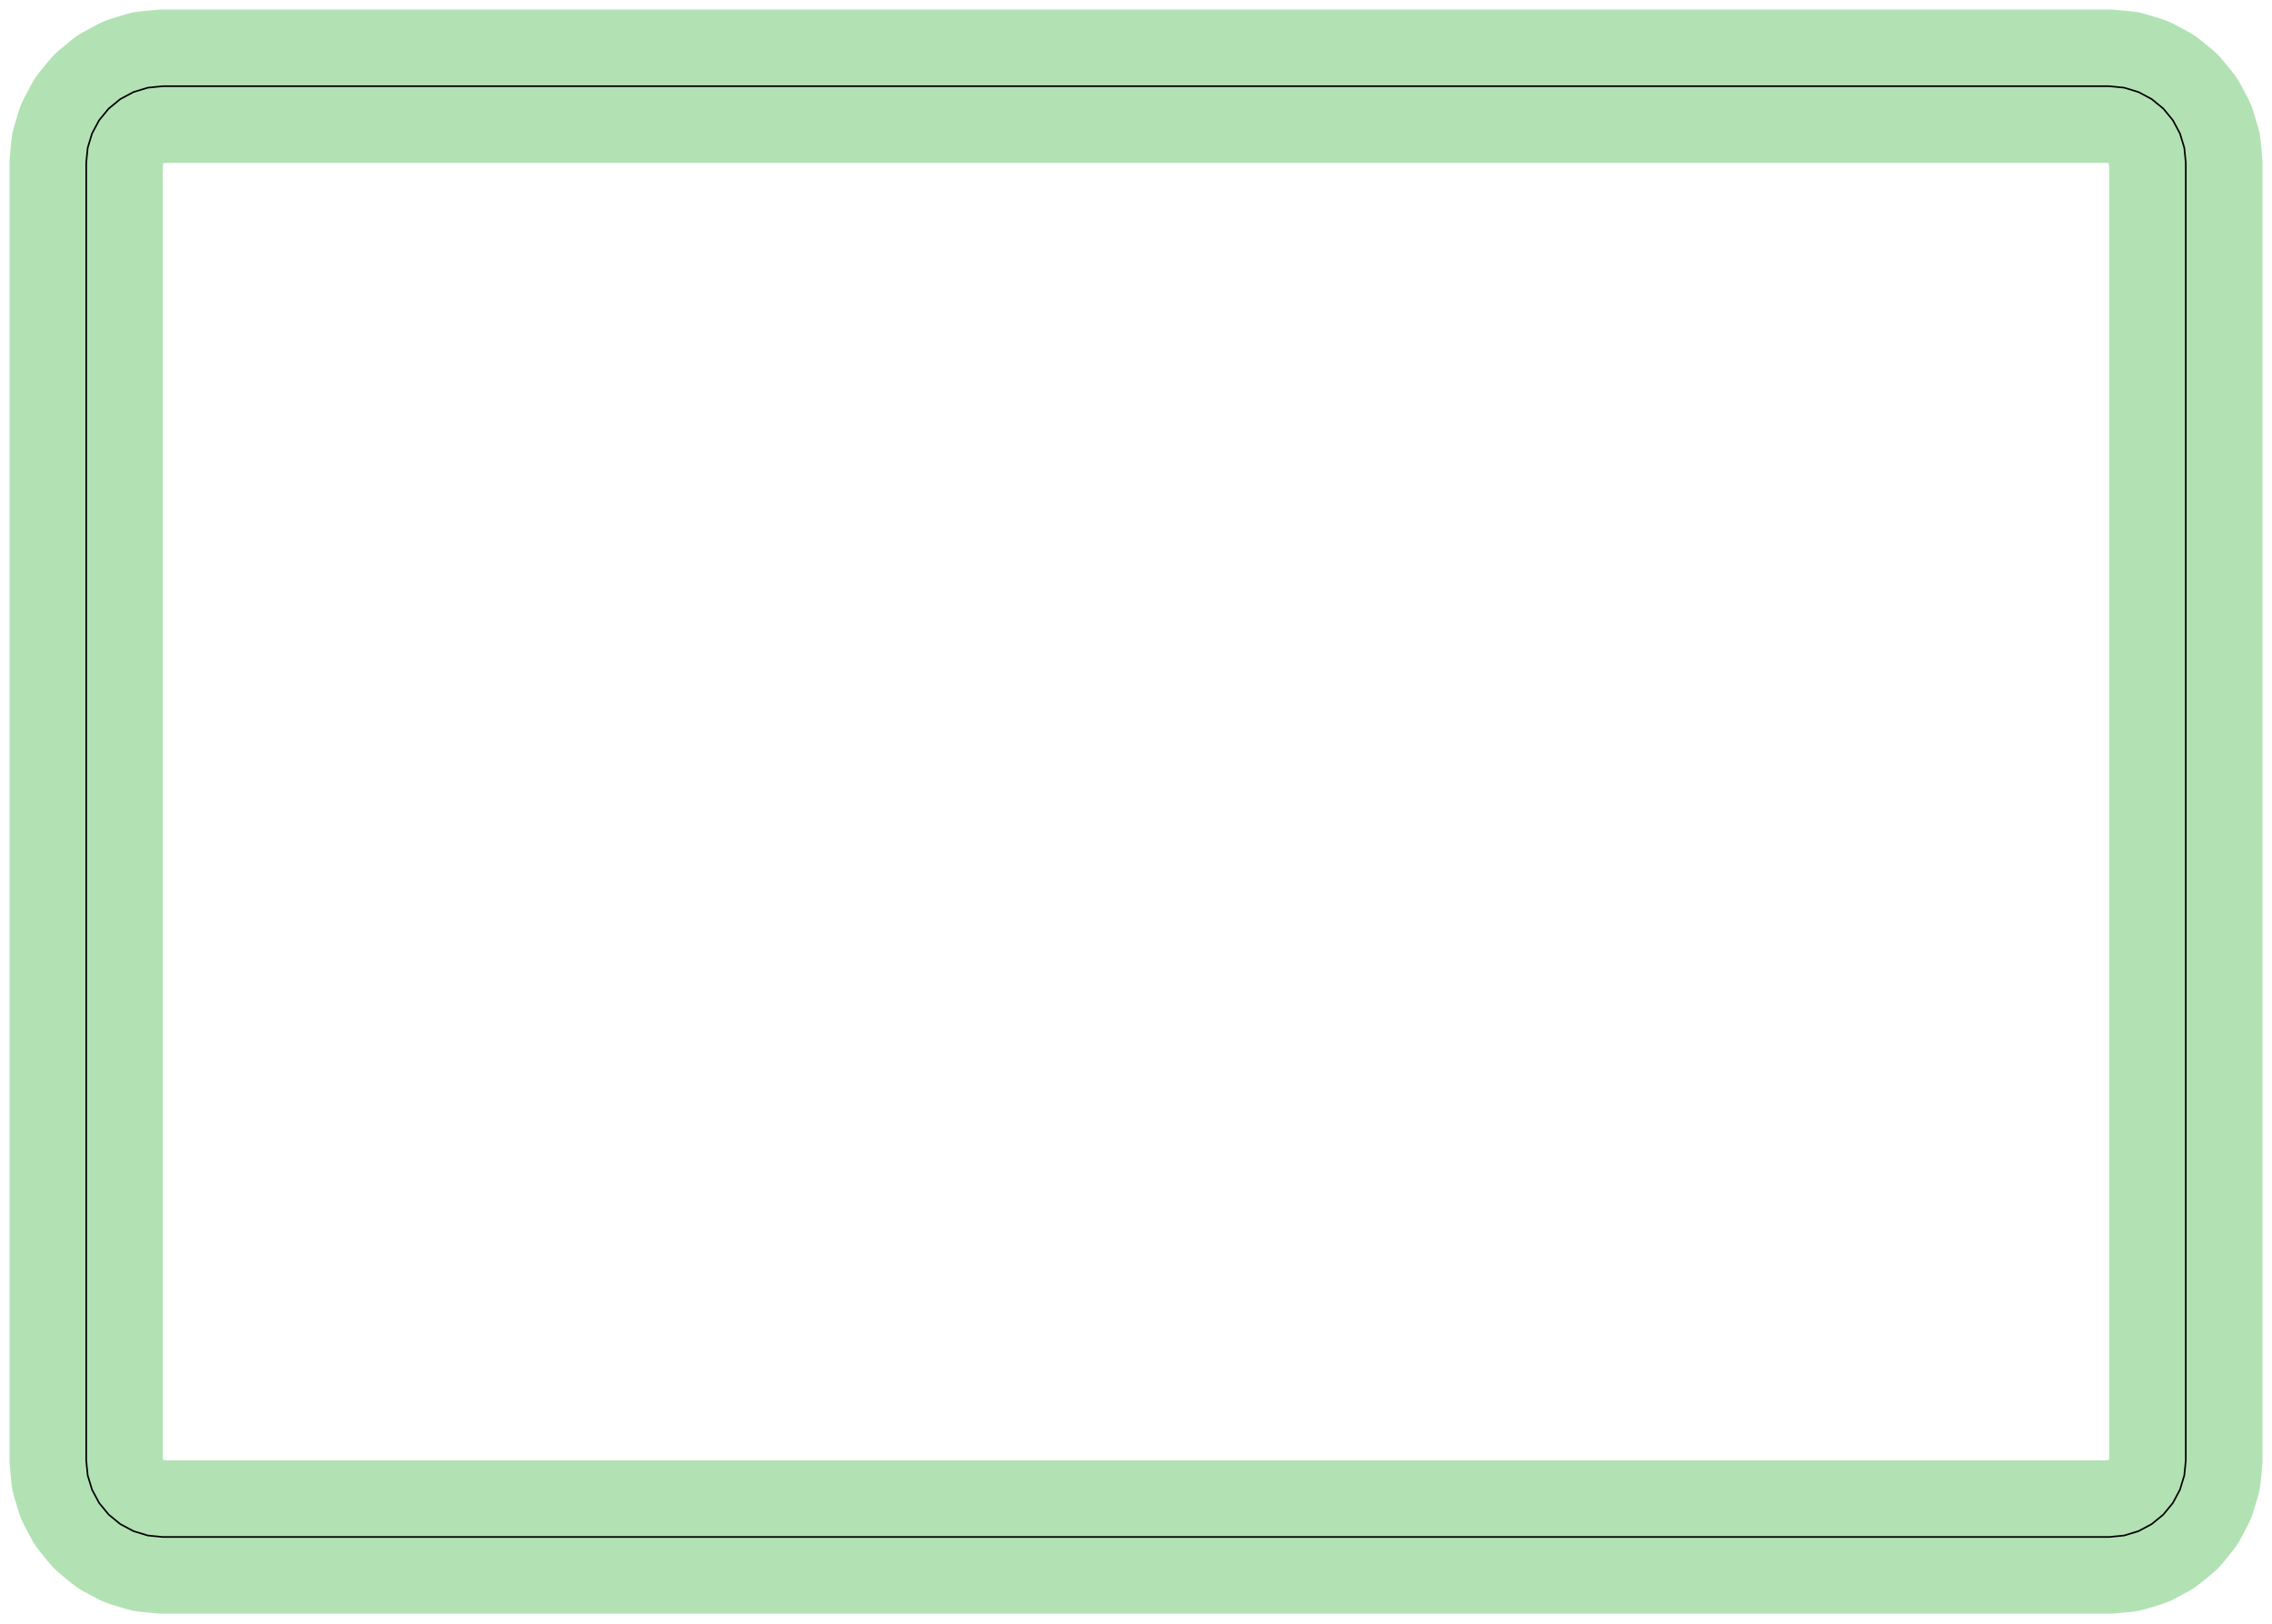
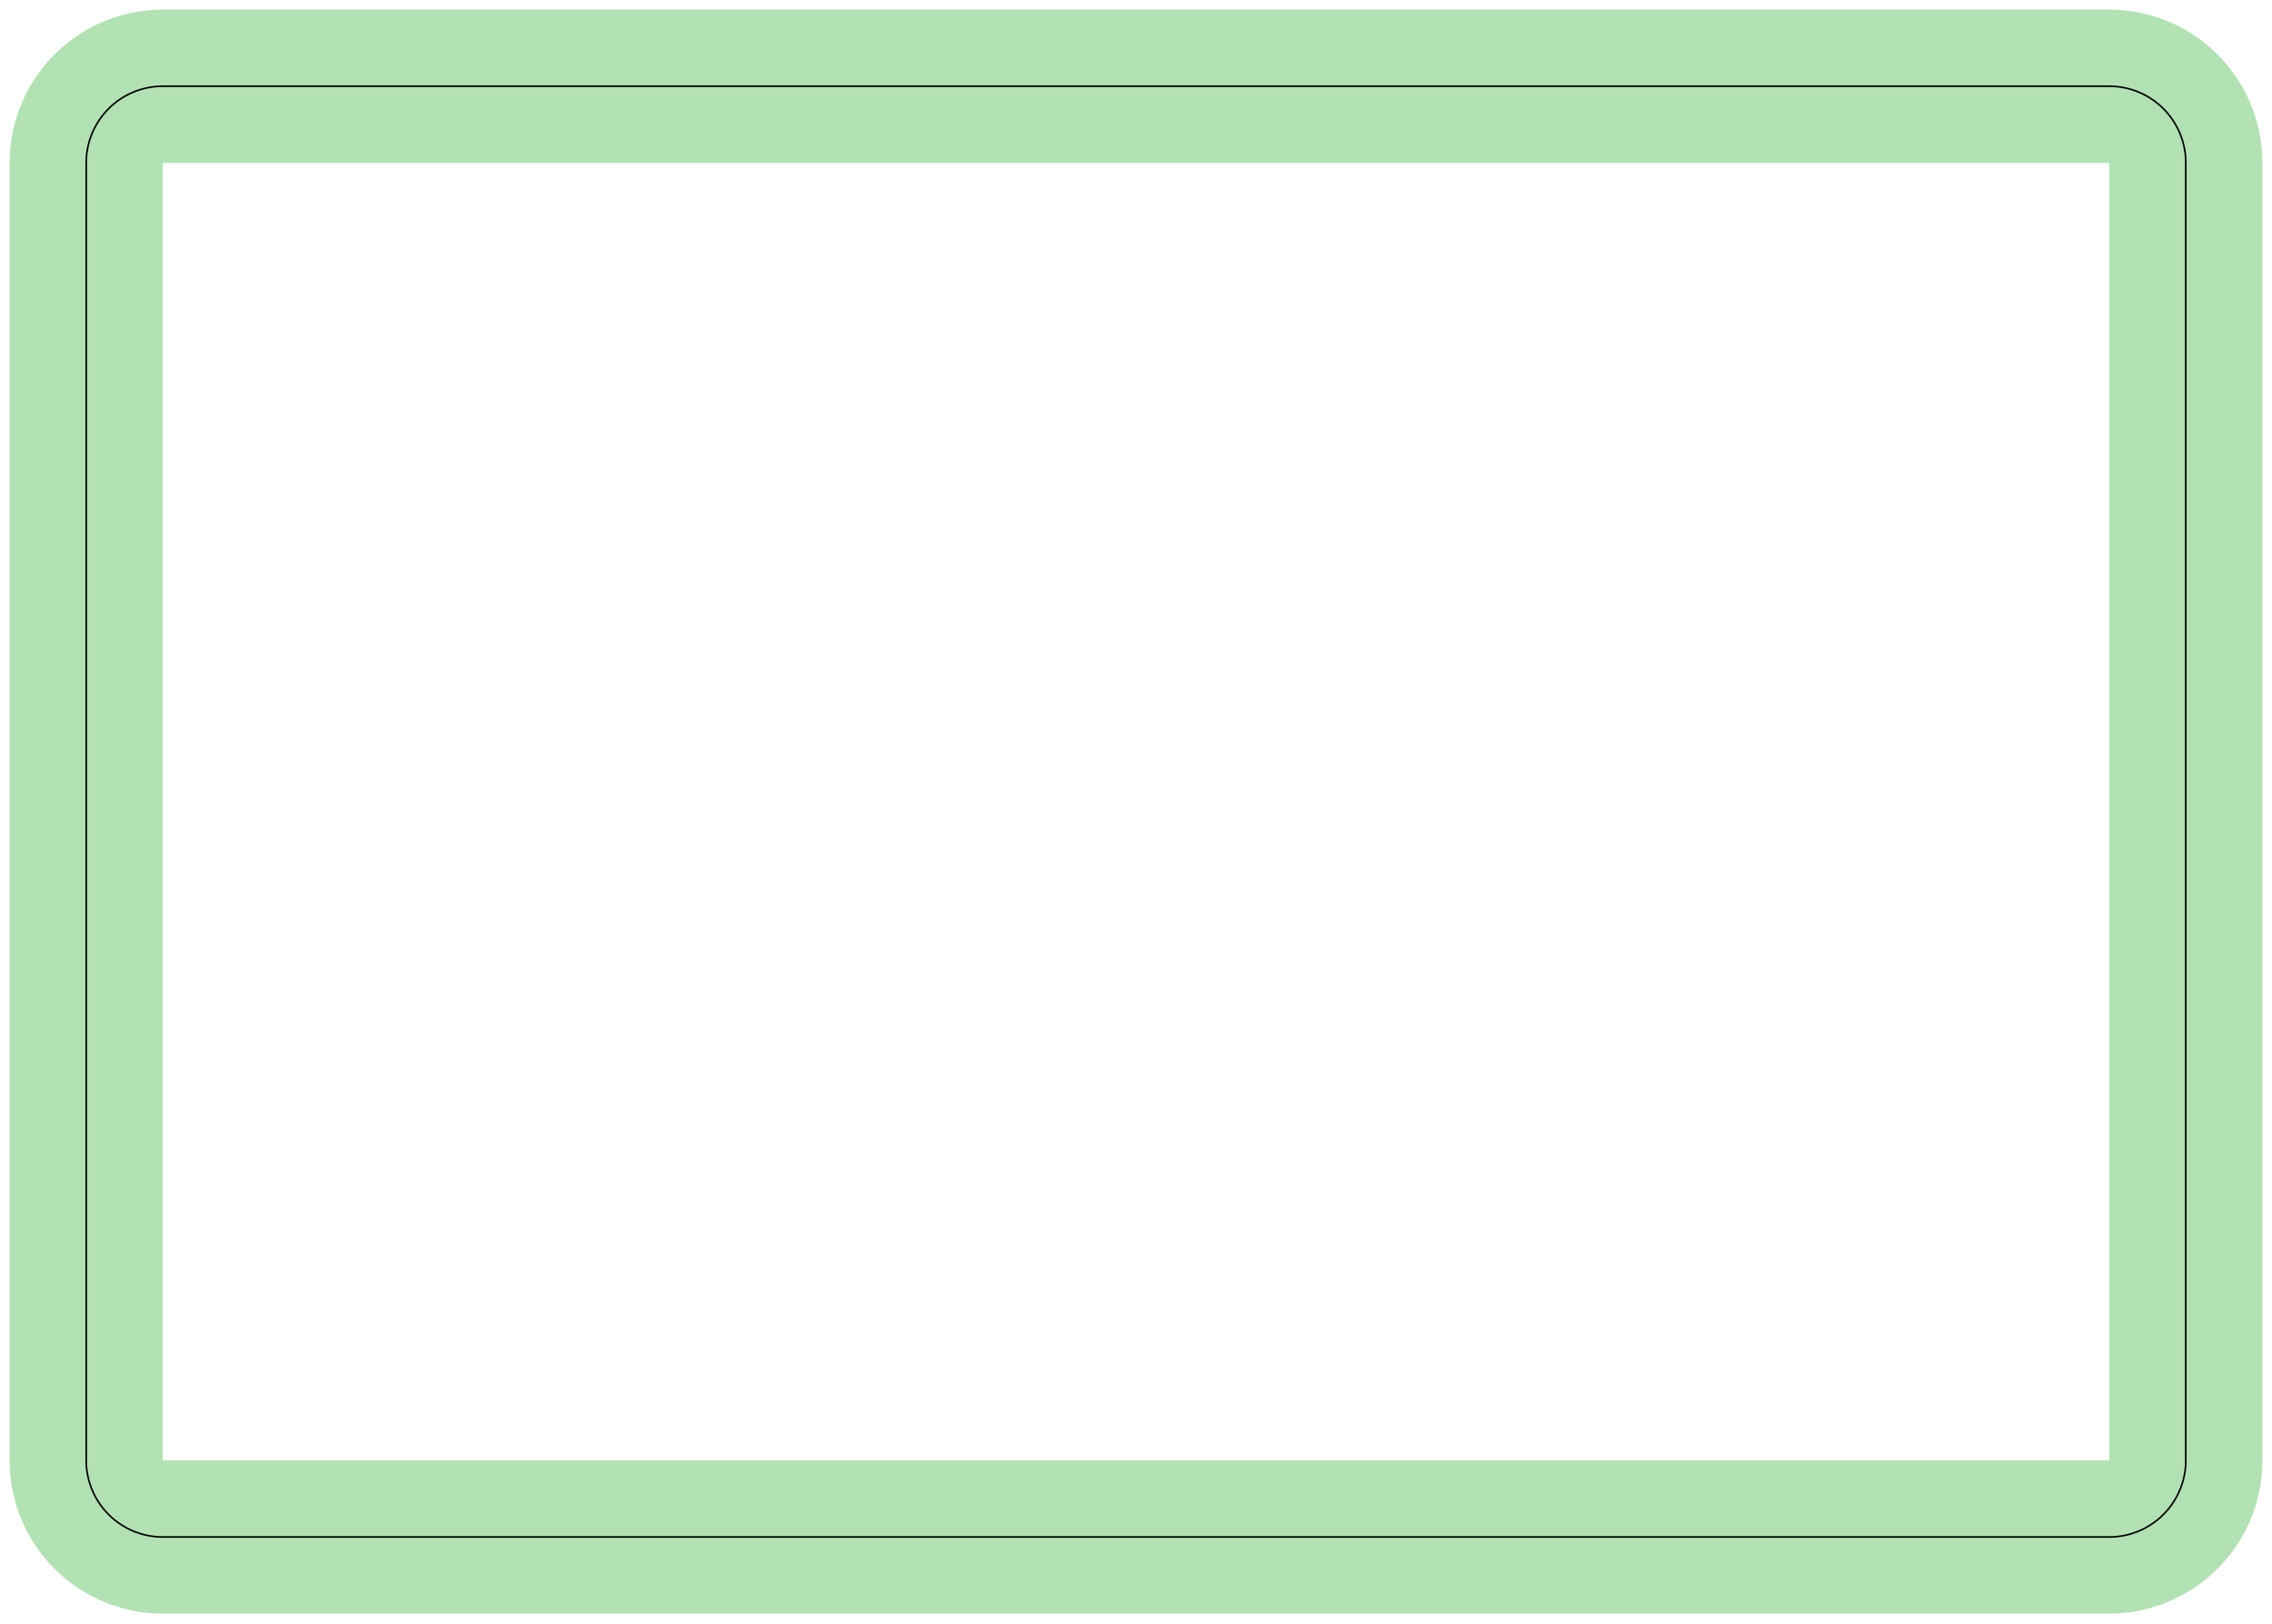
<svg xmlns="http://www.w3.org/2000/svg" width="6723.78" height="4803.78" viewBox="0 0 1400.79 1000.79" version="1.1">
-   <polyline points="53.15,900.394 54.058,909.61 56.748,918.472 61.112,926.64 66.988,933.8 74.148,939.676 82.316,944.04 91.178,946.73 100.394,947.638 1300.39,947.638 1309.61,946.73 1318.47,944.04 1326.64,939.676 1333.8,933.8 1339.68,926.64 1344.04,918.472 1346.73,909.61 1347.64,900.394 1347.64,100.394 1346.73,91.178 1344.04,82.316 1339.68,74.148 1333.8,66.988 1326.64,61.112 1318.47,56.748 1309.61,54.058 1300.39,53.15 100.394,53.15 91.178,54.058 82.316,56.748 74.148,61.112 66.988,66.988 61.112,74.148 56.748,82.316 54.058,91.178 53.15,100.394 53.15,900.394" style="stroke:rgb(103,198,105);stroke-width:94.488;fill:none;stroke-opacity:0.5;stroke-linecap:round;stroke-linejoin:round;;fill:none" />
-   <polyline points="53.15,900.394 54.058,909.61 56.748,918.472 61.112,926.64 66.988,933.8 74.148,939.676 82.316,944.04 91.178,946.73 100.394,947.638 1300.39,947.638 1309.61,946.73 1318.47,944.04 1326.64,939.676 1333.8,933.8 1339.68,926.64 1344.04,918.472 1346.73,909.61 1347.64,900.394 1347.64,100.394 1346.73,91.178 1344.04,82.316 1339.68,74.148 1333.8,66.988 1326.64,61.112 1318.47,56.748 1309.61,54.058 1300.39,53.15 100.394,53.15 91.178,54.058 82.316,56.748 74.148,61.112 66.988,66.988 61.112,74.148 56.748,82.316 54.058,91.178 53.15,100.394 53.15,900.394" style="stroke:rgb(0,0,0);stroke-width:1px;fill:none;stroke-opacity:1;stroke-linecap:round;stroke-linejoin:round;;fill:none" />
+   <polyline points="53.15,900.394 53.158,901.2 53.178,902.006 53.212,902.812 53.262,903.618 53.322,904.422 53.398,905.224 53.488,906.026 53.59,906.826 53.708,907.624 53.838,908.42 53.982,909.214 54.14,910.006 54.31,910.794 54.494,911.578 54.692,912.36 54.902,913.14 55.128,913.914 55.364,914.686 55.616,915.452 55.878,916.214 56.156,916.972 56.444,917.724 56.748,918.472 57.062,919.216 57.39,919.952 57.73,920.684 58.082,921.41 58.448,922.128 58.824,922.842 59.214,923.548 59.616,924.248 60.028,924.94 60.454,925.626 60.89,926.304 61.338,926.974 61.798,927.638 62.268,928.292 62.75,928.94 63.244,929.578 63.748,930.208 64.262,930.83 64.786,931.442 65.322,932.046 65.868,932.64 66.422,933.224 66.988,933.8 67.564,934.366 68.148,934.92 68.742,935.466 69.346,936.002 69.958,936.526 70.58,937.04 71.21,937.544 71.848,938.038 72.496,938.52 73.15,938.99 73.814,939.45 74.484,939.898 75.162,940.334 75.848,940.76 76.54,941.172 77.24,941.574 77.946,941.964 78.66,942.34 79.378,942.706 80.104,943.058 80.836,943.398 81.572,943.726 82.316,944.04 83.064,944.344 83.816,944.632 84.574,944.91 85.336,945.172 86.102,945.424 86.874,945.66 87.648,945.886 88.428,946.096 89.21,946.294 89.994,946.478 90.782,946.648 91.574,946.806 92.368,946.95 93.164,947.08 93.962,947.198 94.762,947.3 95.564,947.39 96.366,947.466 97.17,947.526 97.976,947.576 98.782,947.61 99.588,947.63 100.394,947.638 1300.39,947.638 1301.2,947.63 1302.01,947.61 1302.81,947.576 1303.62,947.526 1304.42,947.466 1305.22,947.39 1306.03,947.3 1306.83,947.198 1307.62,947.08 1308.42,946.95 1309.21,946.806 1310.01,946.648 1310.79,946.478 1311.58,946.294 1312.36,946.096 1313.14,945.886 1313.91,945.66 1314.69,945.424 1315.45,945.172 1316.21,944.91 1316.97,944.632 1317.72,944.344 1318.47,944.04 1319.22,943.726 1319.95,943.398 1320.68,943.058 1321.41,942.706 1322.13,942.34 1322.84,941.964 1323.55,941.574 1324.25,941.172 1324.94,940.76 1325.63,940.334 1326.3,939.898 1326.97,939.45 1327.64,938.99 1328.29,938.52 1328.94,938.038 1329.58,937.544 1330.21,937.04 1330.83,936.526 1331.44,936.002 1332.05,935.466 1332.64,934.92 1333.22,934.366 1333.8,933.8 1334.37,933.224 1334.92,932.64 1335.47,932.046 1336,931.442 1336.53,930.83 1337.04,930.208 1337.54,929.578 1338.04,928.94 1338.52,928.292 1338.99,927.638 1339.45,926.974 1339.9,926.304 1340.33,925.626 1340.76,924.94 1341.17,924.248 1341.57,923.548 1341.96,922.842 1342.34,922.128 1342.71,921.41 1343.06,920.684 1343.4,919.952 1343.73,919.216 1344.04,918.472 1344.34,917.724 1344.63,916.972 1344.91,916.214 1345.17,915.452 1345.42,914.686 1345.66,913.914 1345.89,913.14 1346.1,912.36 1346.29,911.578 1346.48,910.794 1346.65,910.006 1346.81,909.214 1346.95,908.42 1347.08,907.624 1347.2,906.826 1347.3,906.026 1347.39,905.224 1347.47,904.422 1347.53,903.618 1347.58,902.812 1347.61,902.006 1347.63,901.2 1347.64,900.394 1347.64,100.394 1347.63,99.588 1347.61,98.782 1347.58,97.976 1347.53,97.17 1347.47,96.366 1347.39,95.564 1347.3,94.762 1347.2,93.962 1347.08,93.164 1346.95,92.368 1346.81,91.574 1346.65,90.782 1346.48,89.994 1346.29,89.21 1346.1,88.428 1345.89,87.648 1345.66,86.874 1345.42,86.102 1345.17,85.336 1344.91,84.574 1344.63,83.816 1344.34,83.064 1344.04,82.316 1343.73,81.572 1343.4,80.836 1343.06,80.104 1342.71,79.378 1342.34,78.66 1341.96,77.946 1341.57,77.24 1341.17,76.54 1340.76,75.848 1340.33,75.162 1339.9,74.484 1339.45,73.814 1338.99,73.15 1338.52,72.496 1338.04,71.848 1337.54,71.21 1337.04,70.58 1336.53,69.958 1336,69.346 1335.47,68.742 1334.92,68.148 1334.37,67.564 1333.8,66.988 1333.22,66.422 1332.64,65.868 1332.05,65.322 1331.44,64.786 1330.83,64.262 1330.21,63.748 1329.58,63.244 1328.94,62.75 1328.29,62.268 1327.64,61.798 1326.97,61.338 1326.3,60.89 1325.63,60.454 1324.94,60.028 1324.25,59.616 1323.55,59.214 1322.84,58.824 1322.13,58.448 1321.41,58.082 1320.68,57.73 1319.95,57.39 1319.22,57.062 1318.47,56.748 1317.72,56.444 1316.97,56.156 1316.21,55.878 1315.45,55.616 1314.69,55.364 1313.91,55.128 1313.14,54.902 1312.36,54.692 1311.58,54.494 1310.79,54.31 1310.01,54.14 1309.21,53.982 1308.42,53.838 1307.62,53.708 1306.83,53.59 1306.03,53.488 1305.22,53.398 1304.42,53.322 1303.62,53.262 1302.81,53.212 1302.01,53.178 1301.2,53.158 1300.39,53.15 100.394,53.15 99.588,53.158 98.782,53.178 97.976,53.212 97.17,53.262 96.366,53.322 95.564,53.398 94.762,53.488 93.962,53.59 93.164,53.708 92.368,53.838 91.574,53.982 90.782,54.14 89.994,54.31 89.21,54.494 88.428,54.692 87.648,54.902 86.874,55.128 86.102,55.364 85.336,55.616 84.574,55.878 83.816,56.156 83.064,56.444 82.316,56.748 81.572,57.062 80.836,57.39 80.104,57.73 79.378,58.082 78.66,58.448 77.946,58.824 77.24,59.214 76.54,59.616 75.848,60.028 75.162,60.454 74.484,60.89 73.814,61.338 73.15,61.798 72.496,62.268 71.848,62.75 71.21,63.244 70.58,63.748 69.958,64.262 69.346,64.786 68.742,65.322 68.148,65.868 67.564,66.422 66.988,66.988 66.422,67.564 65.868,68.148 65.322,68.742 64.786,69.346 64.262,69.958 63.748,70.58 63.244,71.21 62.75,71.848 62.268,72.496 61.798,73.15 61.338,73.814 60.89,74.484 60.454,75.162 60.028,75.848 59.616,76.54 59.214,77.24 58.824,77.946 58.448,78.66 58.082,79.378 57.73,80.104 57.39,80.836 57.062,81.572 56.748,82.316 56.444,83.064 56.156,83.816 55.878,84.574 55.616,85.336 55.364,86.102 55.128,86.874 54.902,87.648 54.692,88.428 54.494,89.21 54.31,89.994 54.14,90.782 53.982,91.574 53.838,92.368 53.708,93.164 53.59,93.962 53.488,94.762 53.398,95.564 53.322,96.366 53.262,97.17 53.212,97.976 53.178,98.782 53.158,99.588 53.15,100.394 53.15,900.394" style="stroke:rgb(103,198,105);stroke-width:94.488;fill:none;stroke-opacity:0.5;stroke-linecap:round;stroke-linejoin:round;;fill:none" />
+   <polyline points="53.15,900.394 53.158,901.2 53.178,902.006 53.212,902.812 53.262,903.618 53.322,904.422 53.398,905.224 53.488,906.026 53.59,906.826 53.708,907.624 53.838,908.42 53.982,909.214 54.14,910.006 54.31,910.794 54.494,911.578 54.692,912.36 54.902,913.14 55.128,913.914 55.364,914.686 55.616,915.452 55.878,916.214 56.156,916.972 56.444,917.724 56.748,918.472 57.062,919.216 57.39,919.952 57.73,920.684 58.082,921.41 58.448,922.128 58.824,922.842 59.214,923.548 59.616,924.248 60.028,924.94 60.454,925.626 60.89,926.304 61.338,926.974 61.798,927.638 62.268,928.292 62.75,928.94 63.244,929.578 63.748,930.208 64.262,930.83 64.786,931.442 65.322,932.046 65.868,932.64 66.422,933.224 66.988,933.8 67.564,934.366 68.148,934.92 68.742,935.466 69.346,936.002 69.958,936.526 70.58,937.04 71.21,937.544 71.848,938.038 72.496,938.52 73.15,938.99 73.814,939.45 74.484,939.898 75.162,940.334 75.848,940.76 76.54,941.172 77.24,941.574 77.946,941.964 78.66,942.34 79.378,942.706 80.104,943.058 80.836,943.398 81.572,943.726 82.316,944.04 83.064,944.344 83.816,944.632 84.574,944.91 85.336,945.172 86.102,945.424 86.874,945.66 87.648,945.886 88.428,946.096 89.21,946.294 89.994,946.478 90.782,946.648 91.574,946.806 92.368,946.95 93.164,947.08 93.962,947.198 94.762,947.3 95.564,947.39 96.366,947.466 97.17,947.526 97.976,947.576 98.782,947.61 99.588,947.63 100.394,947.638 1300.39,947.638 1301.2,947.63 1302.01,947.61 1302.81,947.576 1303.62,947.526 1304.42,947.466 1305.22,947.39 1306.03,947.3 1306.83,947.198 1307.62,947.08 1308.42,946.95 1309.21,946.806 1310.01,946.648 1310.79,946.478 1311.58,946.294 1312.36,946.096 1313.14,945.886 1313.91,945.66 1314.69,945.424 1315.45,945.172 1316.21,944.91 1316.97,944.632 1317.72,944.344 1318.47,944.04 1319.22,943.726 1319.95,943.398 1320.68,943.058 1321.41,942.706 1322.13,942.34 1322.84,941.964 1323.55,941.574 1324.25,941.172 1324.94,940.76 1325.63,940.334 1326.3,939.898 1326.97,939.45 1327.64,938.99 1328.29,938.52 1328.94,938.038 1329.58,937.544 1330.21,937.04 1330.83,936.526 1331.44,936.002 1332.05,935.466 1332.64,934.92 1333.22,934.366 1333.8,933.8 1334.37,933.224 1334.92,932.64 1335.47,932.046 1336,931.442 1336.53,930.83 1337.04,930.208 1337.54,929.578 1338.04,928.94 1338.52,928.292 1338.99,927.638 1339.45,926.974 1339.9,926.304 1340.33,925.626 1340.76,924.94 1341.17,924.248 1341.57,923.548 1341.96,922.842 1342.34,922.128 1342.71,921.41 1343.06,920.684 1343.4,919.952 1343.73,919.216 1344.04,918.472 1344.34,917.724 1344.63,916.972 1344.91,916.214 1345.17,915.452 1345.42,914.686 1345.66,913.914 1345.89,913.14 1346.1,912.36 1346.29,911.578 1346.48,910.794 1346.65,910.006 1346.81,909.214 1346.95,908.42 1347.08,907.624 1347.2,906.826 1347.3,906.026 1347.39,905.224 1347.47,904.422 1347.53,903.618 1347.58,902.812 1347.61,902.006 1347.63,901.2 1347.64,900.394 1347.64,100.394 1347.63,99.588 1347.61,98.782 1347.58,97.976 1347.53,97.17 1347.47,96.366 1347.39,95.564 1347.3,94.762 1347.2,93.962 1347.08,93.164 1346.95,92.368 1346.81,91.574 1346.65,90.782 1346.48,89.994 1346.29,89.21 1346.1,88.428 1345.89,87.648 1345.66,86.874 1345.42,86.102 1345.17,85.336 1344.91,84.574 1344.63,83.816 1344.34,83.064 1344.04,82.316 1343.73,81.572 1343.4,80.836 1343.06,80.104 1342.71,79.378 1342.34,78.66 1341.96,77.946 1341.57,77.24 1341.17,76.54 1340.76,75.848 1340.33,75.162 1339.9,74.484 1339.45,73.814 1338.99,73.15 1338.52,72.496 1338.04,71.848 1337.54,71.21 1337.04,70.58 1336.53,69.958 1336,69.346 1335.47,68.742 1334.92,68.148 1334.37,67.564 1333.8,66.988 1333.22,66.422 1332.64,65.868 1332.05,65.322 1331.44,64.786 1330.83,64.262 1330.21,63.748 1329.58,63.244 1328.94,62.75 1328.29,62.268 1327.64,61.798 1326.97,61.338 1326.3,60.89 1325.63,60.454 1324.94,60.028 1324.25,59.616 1323.55,59.214 1322.84,58.824 1322.13,58.448 1321.41,58.082 1320.68,57.73 1319.95,57.39 1319.22,57.062 1318.47,56.748 1317.72,56.444 1316.97,56.156 1316.21,55.878 1315.45,55.616 1314.69,55.364 1313.91,55.128 1313.14,54.902 1312.36,54.692 1311.58,54.494 1310.79,54.31 1310.01,54.14 1309.21,53.982 1308.42,53.838 1307.62,53.708 1306.83,53.59 1306.03,53.488 1305.22,53.398 1304.42,53.322 1303.62,53.262 1302.81,53.212 1302.01,53.178 1301.2,53.158 1300.39,53.15 100.394,53.15 99.588,53.158 98.782,53.178 97.976,53.212 97.17,53.262 96.366,53.322 95.564,53.398 94.762,53.488 93.962,53.59 93.164,53.708 92.368,53.838 91.574,53.982 90.782,54.14 89.994,54.31 89.21,54.494 88.428,54.692 87.648,54.902 86.874,55.128 86.102,55.364 85.336,55.616 84.574,55.878 83.816,56.156 83.064,56.444 82.316,56.748 81.572,57.062 80.836,57.39 80.104,57.73 79.378,58.082 78.66,58.448 77.946,58.824 77.24,59.214 76.54,59.616 75.848,60.028 75.162,60.454 74.484,60.89 73.814,61.338 73.15,61.798 72.496,62.268 71.848,62.75 71.21,63.244 70.58,63.748 69.958,64.262 69.346,64.786 68.742,65.322 68.148,65.868 67.564,66.422 66.988,66.988 66.422,67.564 65.868,68.148 65.322,68.742 64.786,69.346 64.262,69.958 63.748,70.58 63.244,71.21 62.75,71.848 62.268,72.496 61.798,73.15 61.338,73.814 60.89,74.484 60.454,75.162 60.028,75.848 59.616,76.54 59.214,77.24 58.824,77.946 58.448,78.66 58.082,79.378 57.73,80.104 57.39,80.836 57.062,81.572 56.748,82.316 56.444,83.064 56.156,83.816 55.878,84.574 55.616,85.336 55.364,86.102 55.128,86.874 54.902,87.648 54.692,88.428 54.494,89.21 54.31,89.994 54.14,90.782 53.982,91.574 53.838,92.368 53.708,93.164 53.59,93.962 53.488,94.762 53.398,95.564 53.322,96.366 53.262,97.17 53.212,97.976 53.178,98.782 53.158,99.588 53.15,100.394 53.15,900.394" style="stroke:rgb(0,0,0);stroke-width:1px;fill:none;stroke-opacity:1;stroke-linecap:round;stroke-linejoin:round;;fill:none" />
</svg>
